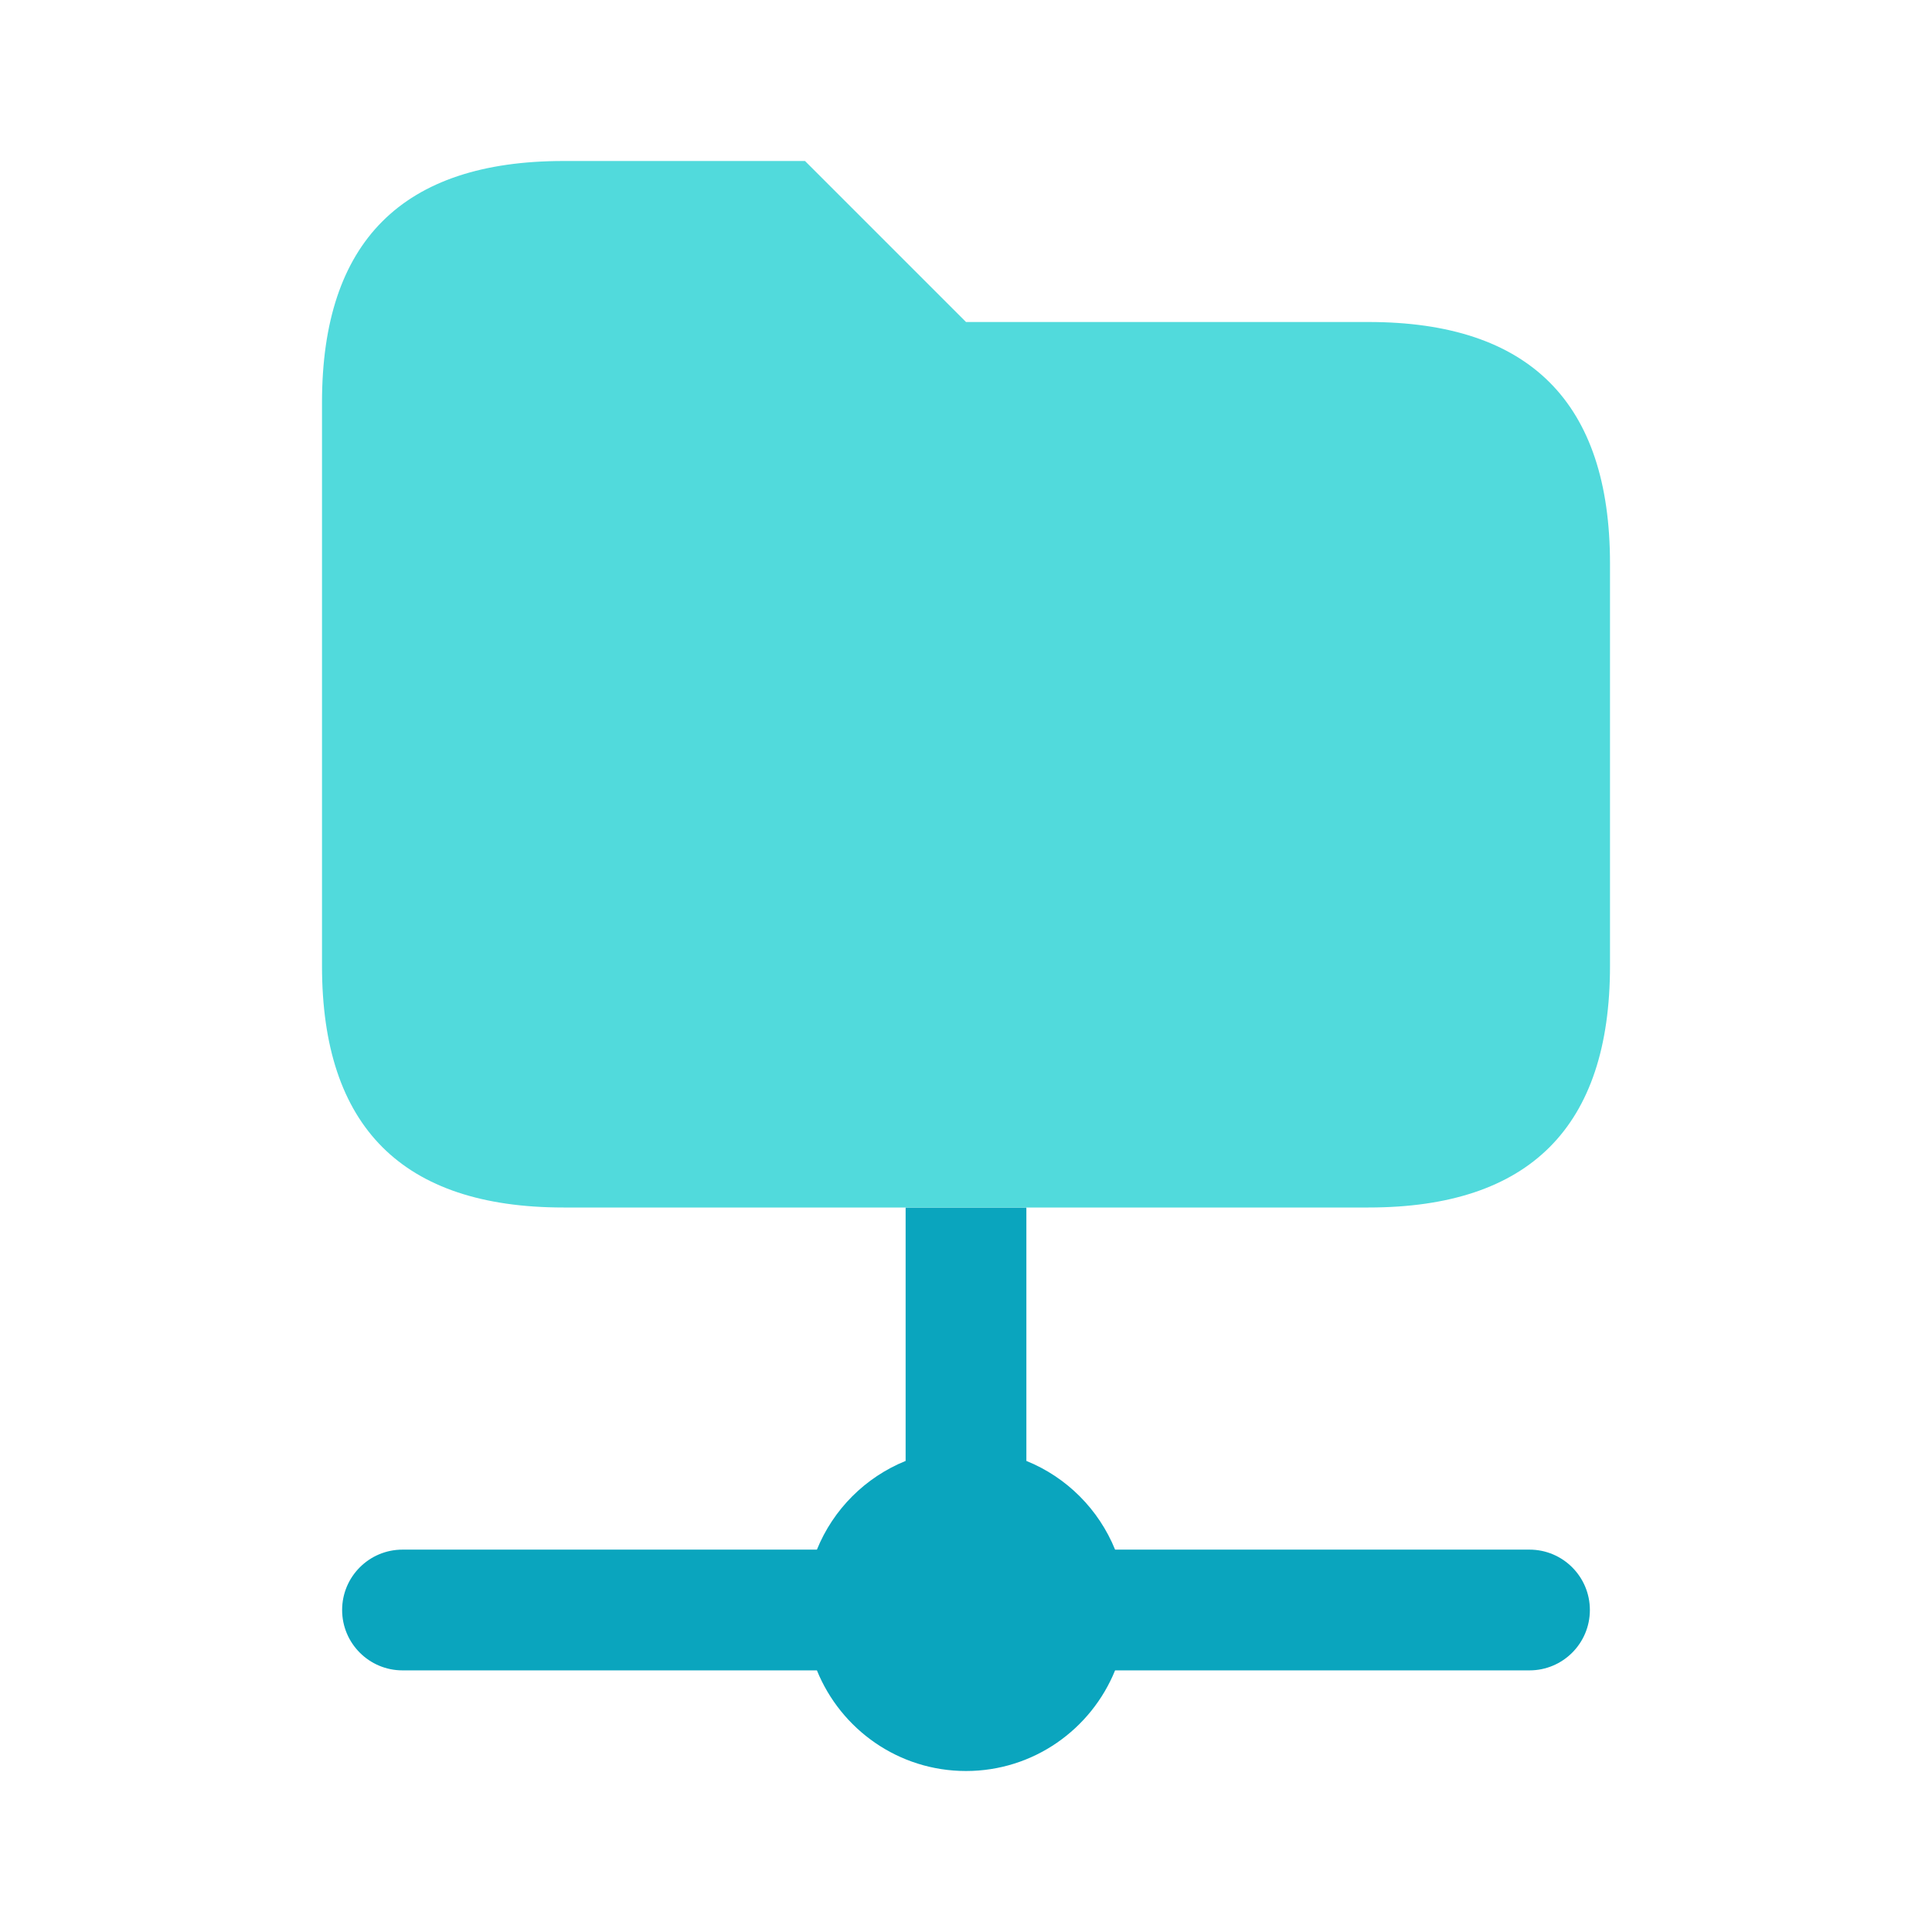
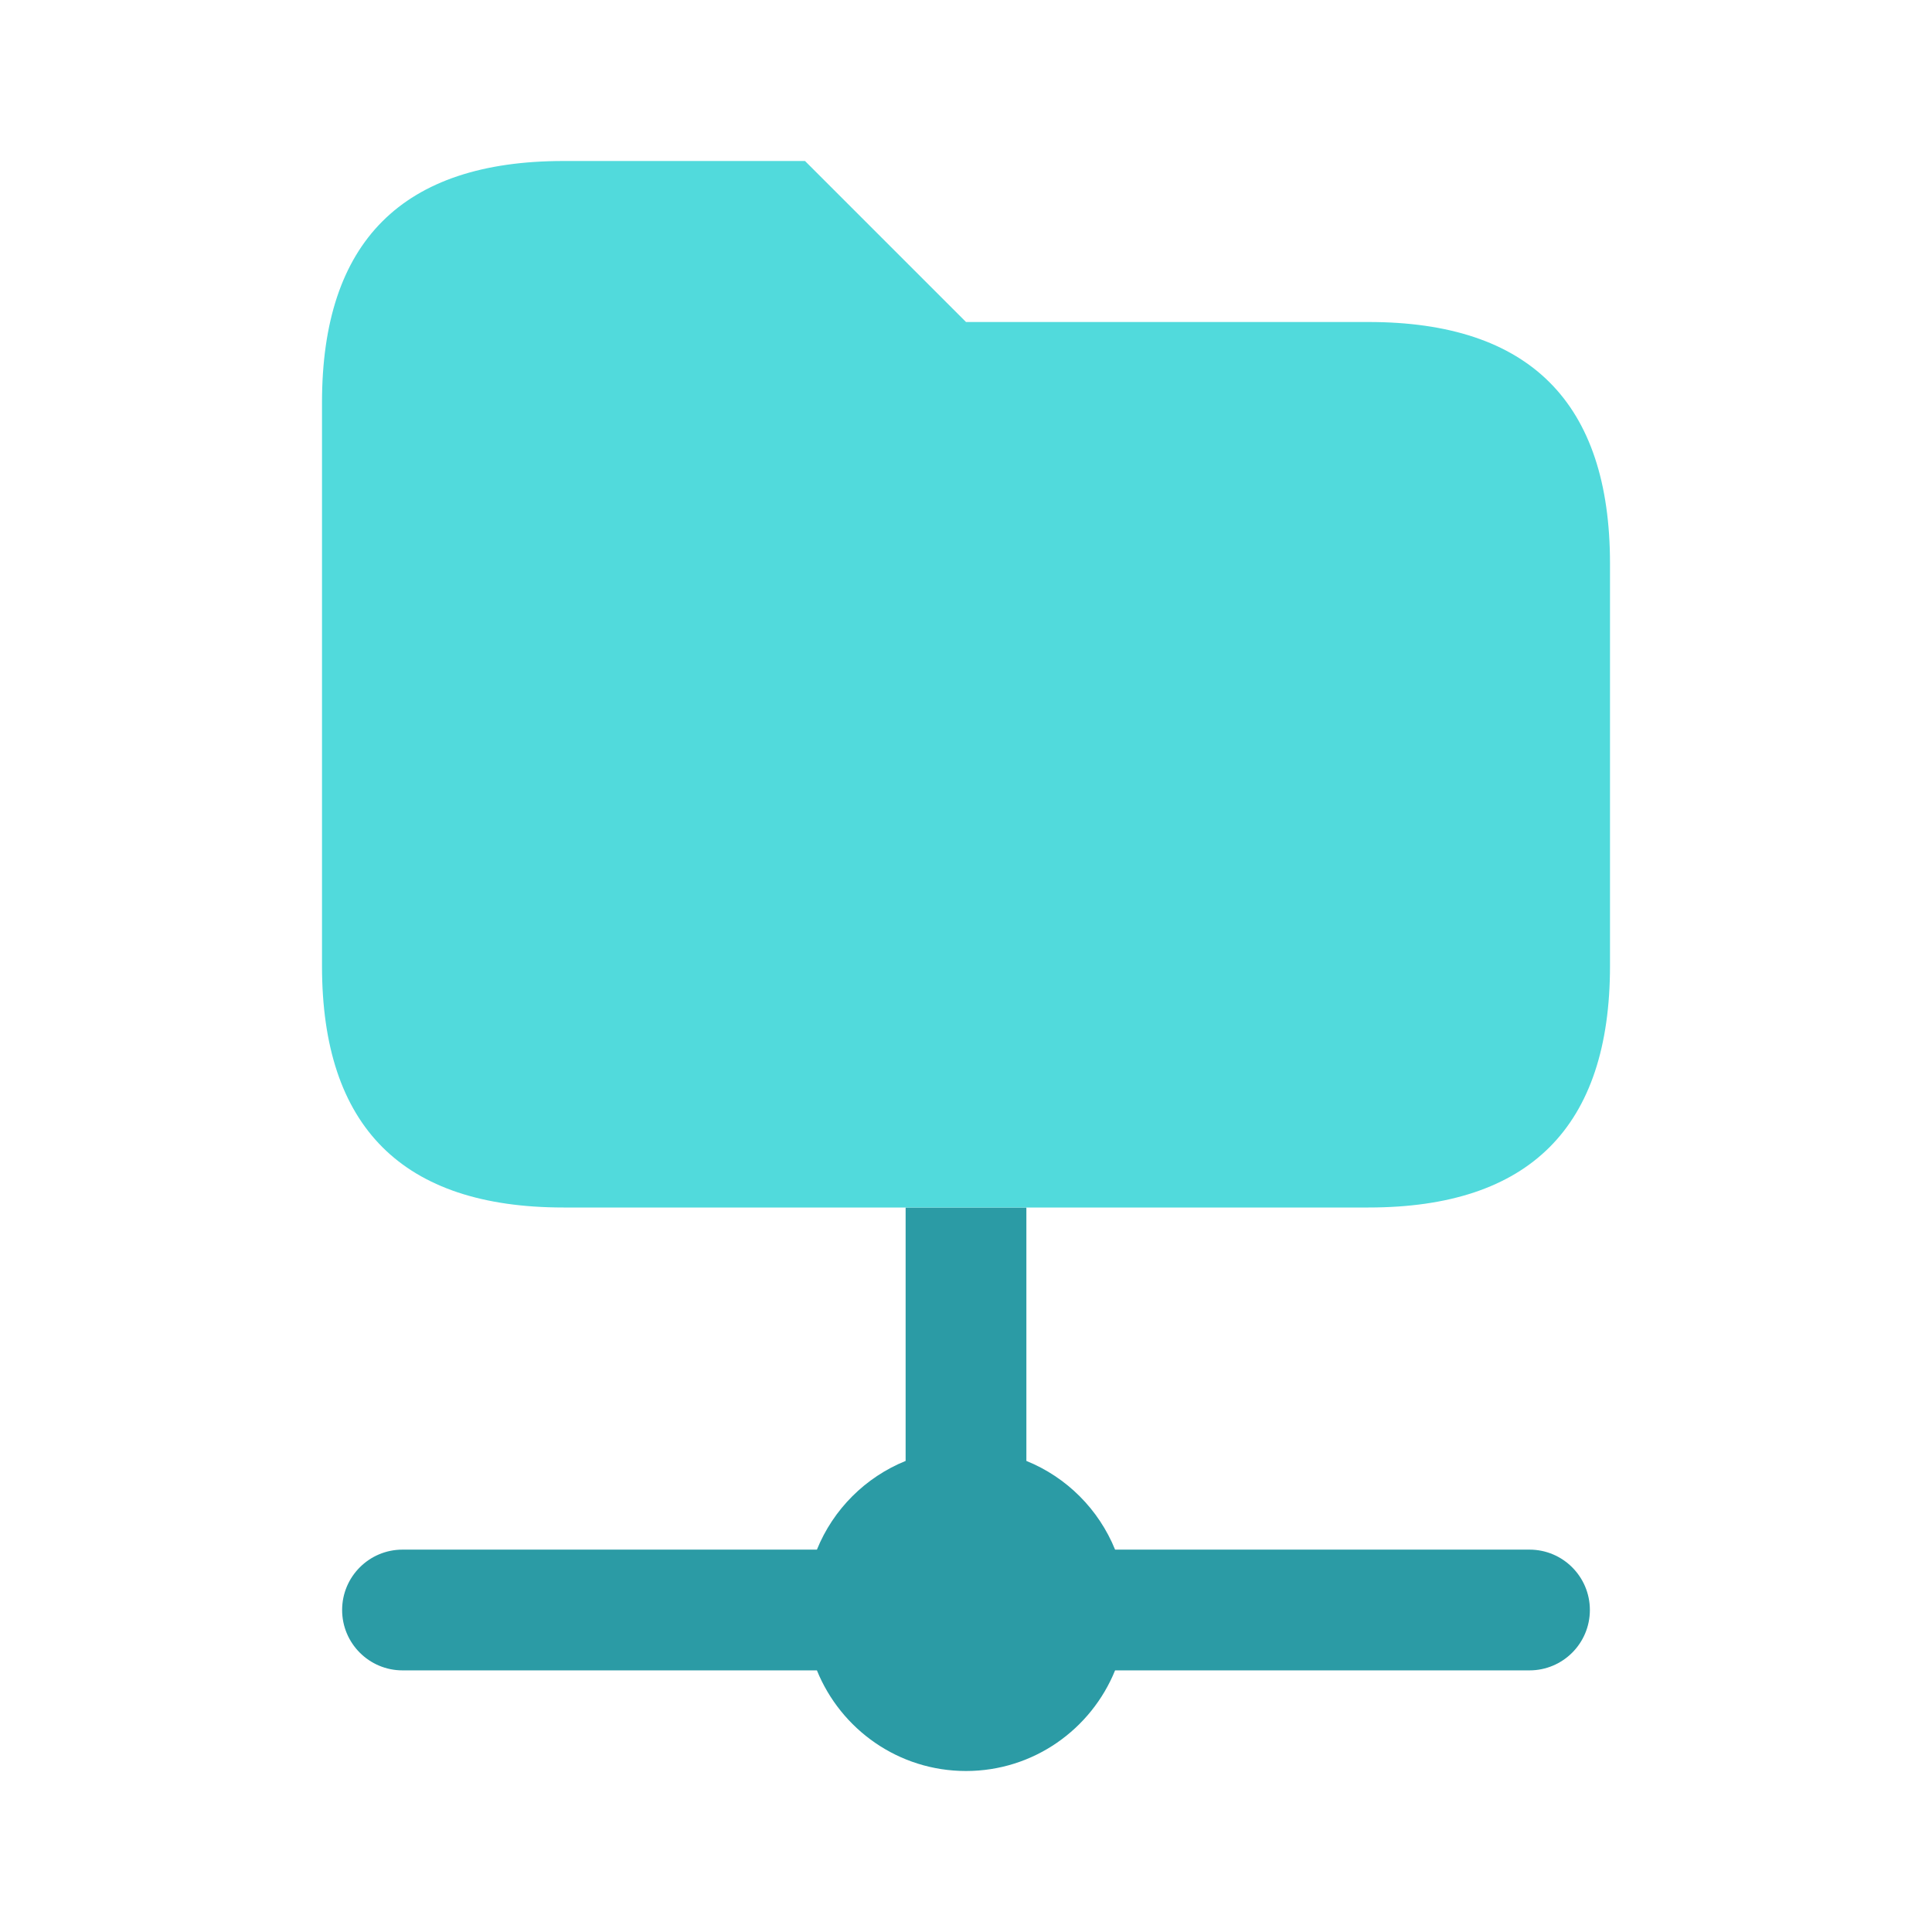
<svg xmlns="http://www.w3.org/2000/svg" width="24" height="24" viewBox="0 0 24 24" fill="none">
-   <path d="M19 19.25H13.852C13.649 18.75 13.251 18.351 12.75 18.148V15H11.25V18.148C10.75 18.351 10.351 18.749 10.148 19.25H5C4.586 19.25 4.25 19.586 4.25 20C4.25 20.414 4.586 20.75 5 20.75H10.148C10.445 21.482 11.161 22 12 22C12.839 22 13.555 21.482 13.852 20.75H19C19.414 20.75 19.75 20.414 19.75 20C19.75 19.586 19.414 19.25 19 19.25Z" fill="#0AA5BE" />
+   <path d="M19 19.25H13.852C13.649 18.75 13.251 18.351 12.75 18.148V15H11.25V18.148C10.75 18.351 10.351 18.749 10.148 19.25H5C4.586 19.25 4.25 19.586 4.25 20C4.25 20.414 4.586 20.75 5 20.75H10.148C10.445 21.482 11.161 22 12 22C12.839 22 13.555 21.482 13.852 20.75H19C19.414 20.75 19.75 20.414 19.75 20C19.75 19.586 19.414 19.25 19 19.25Z" fill="#2B9BA5" />
  <path d="M17 4H12L10 2H7C5 2 4 3 4 5V12C4 14 5 15 7 15H11.25H12.75H17C19 15 20 14 20 12V7C20 5 19 4 17 4Z" fill="#51DADC" />
</svg>
